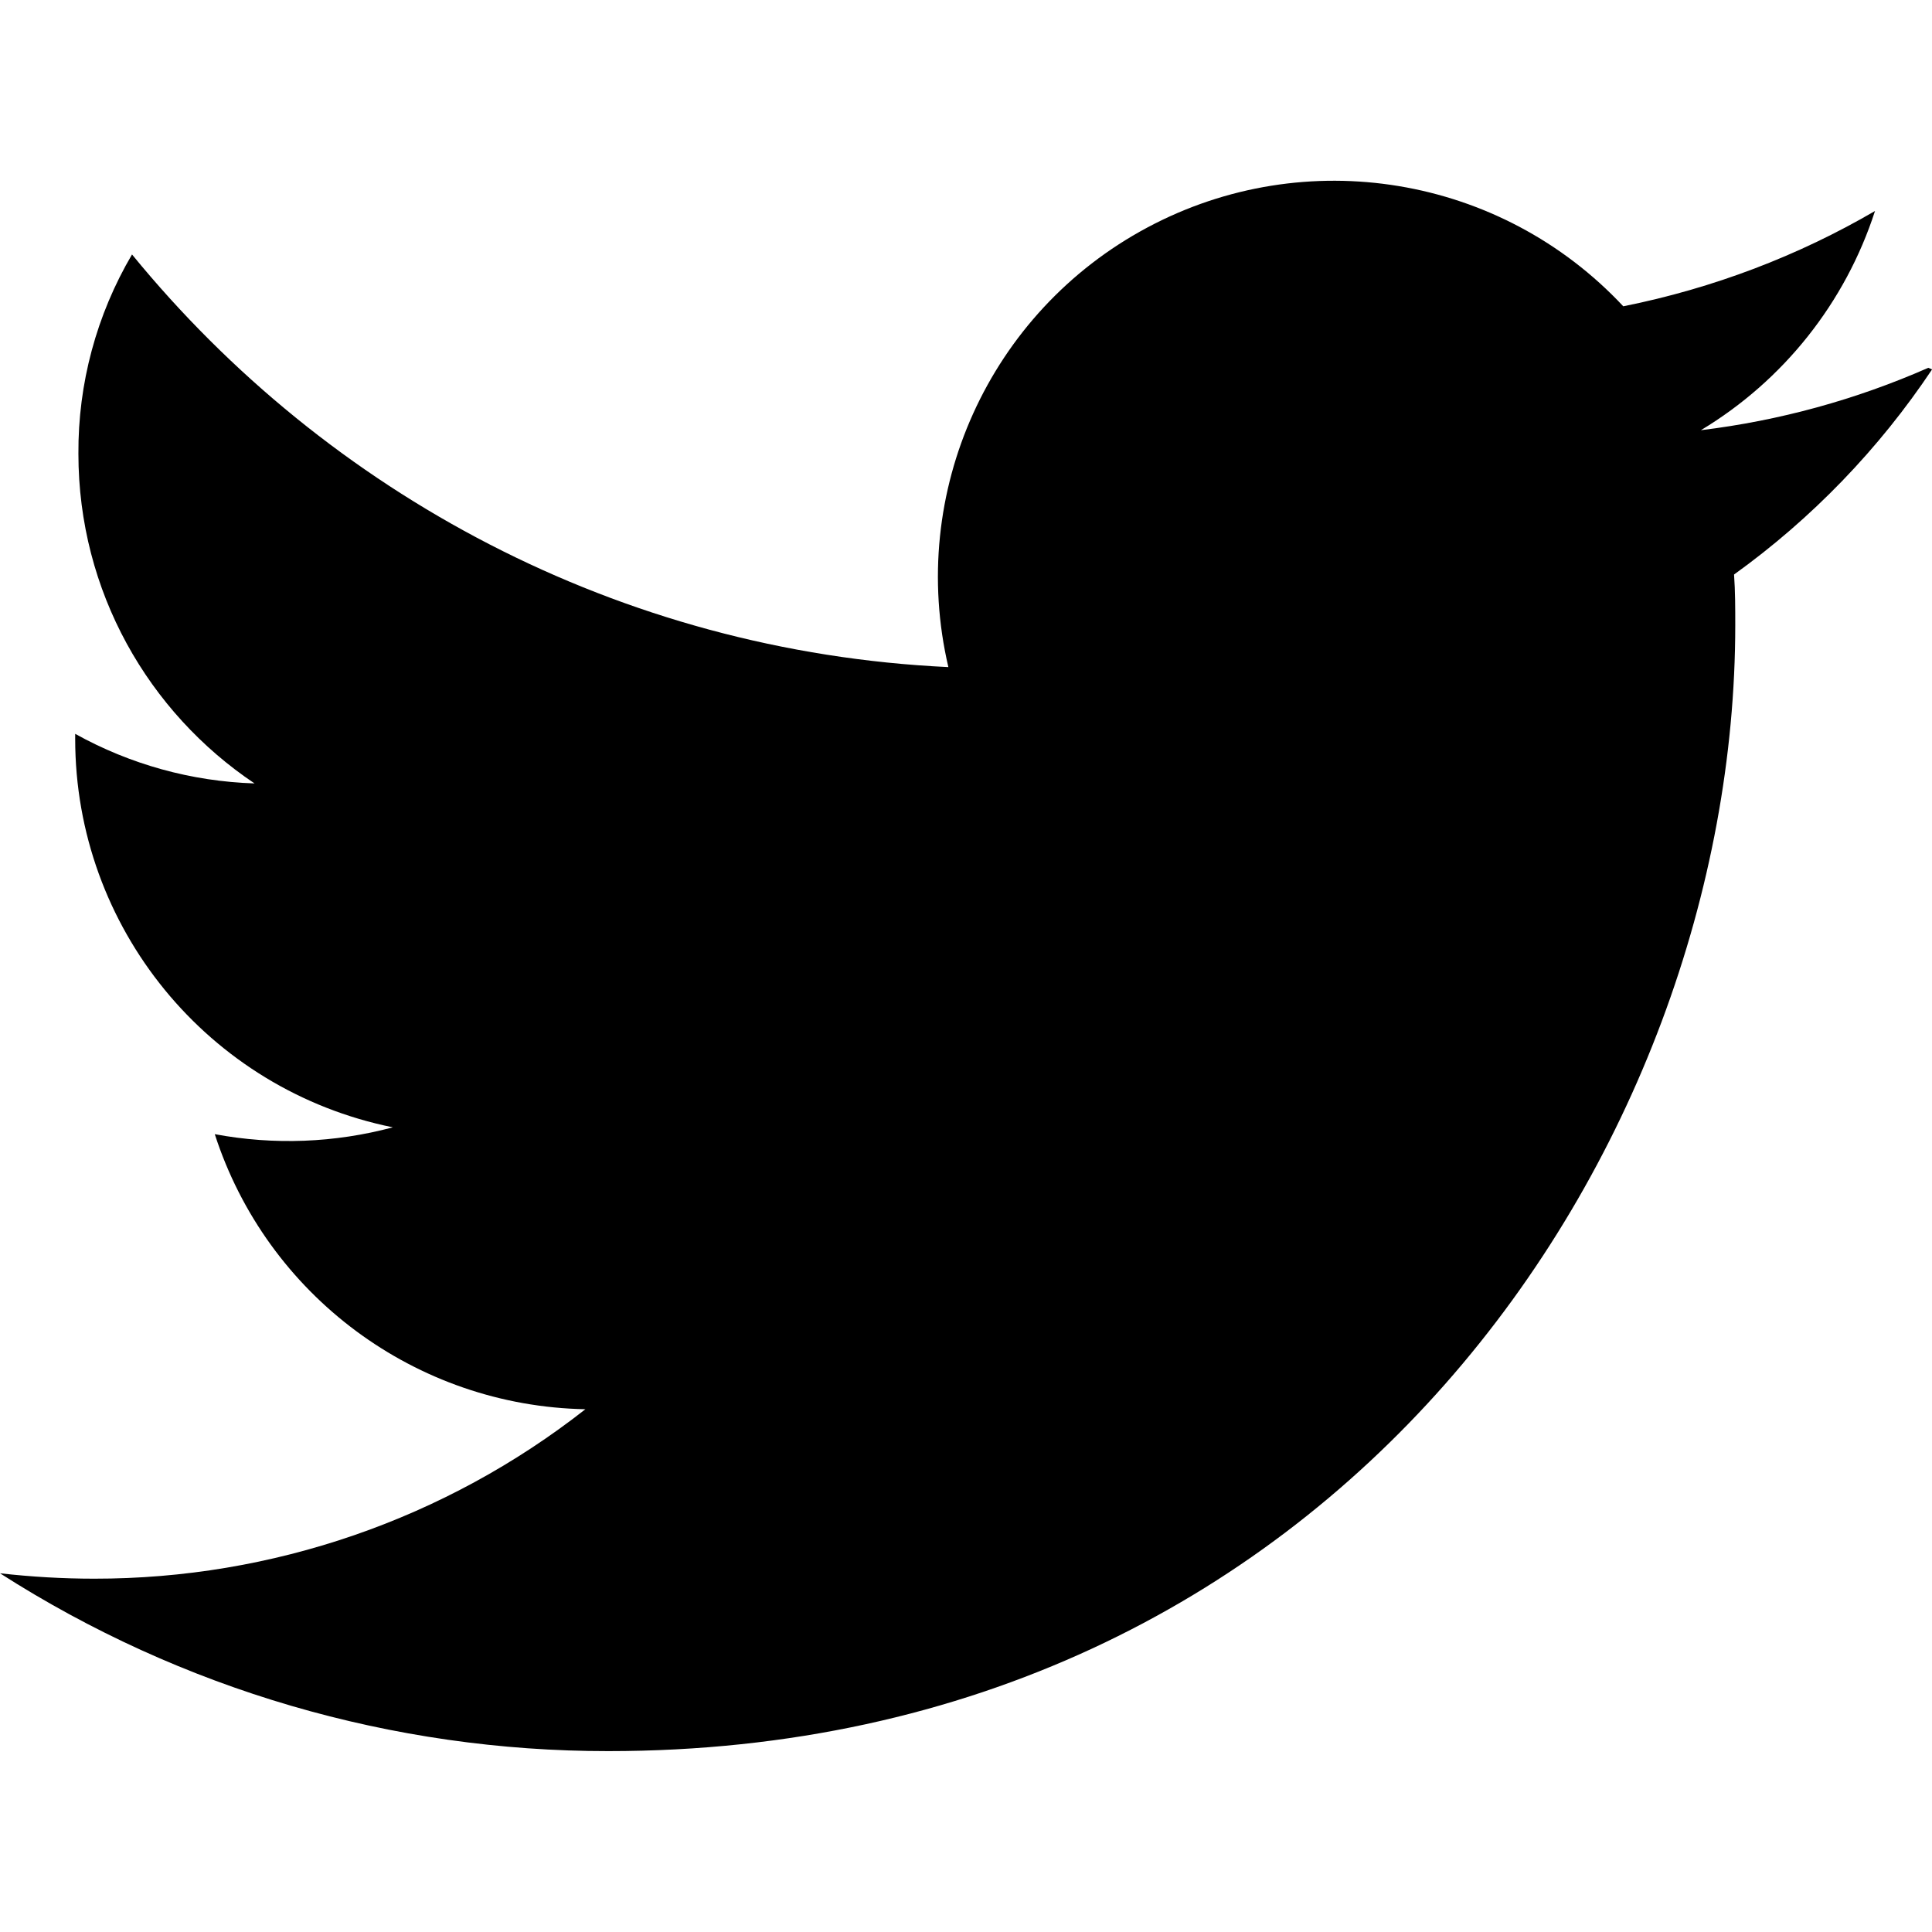
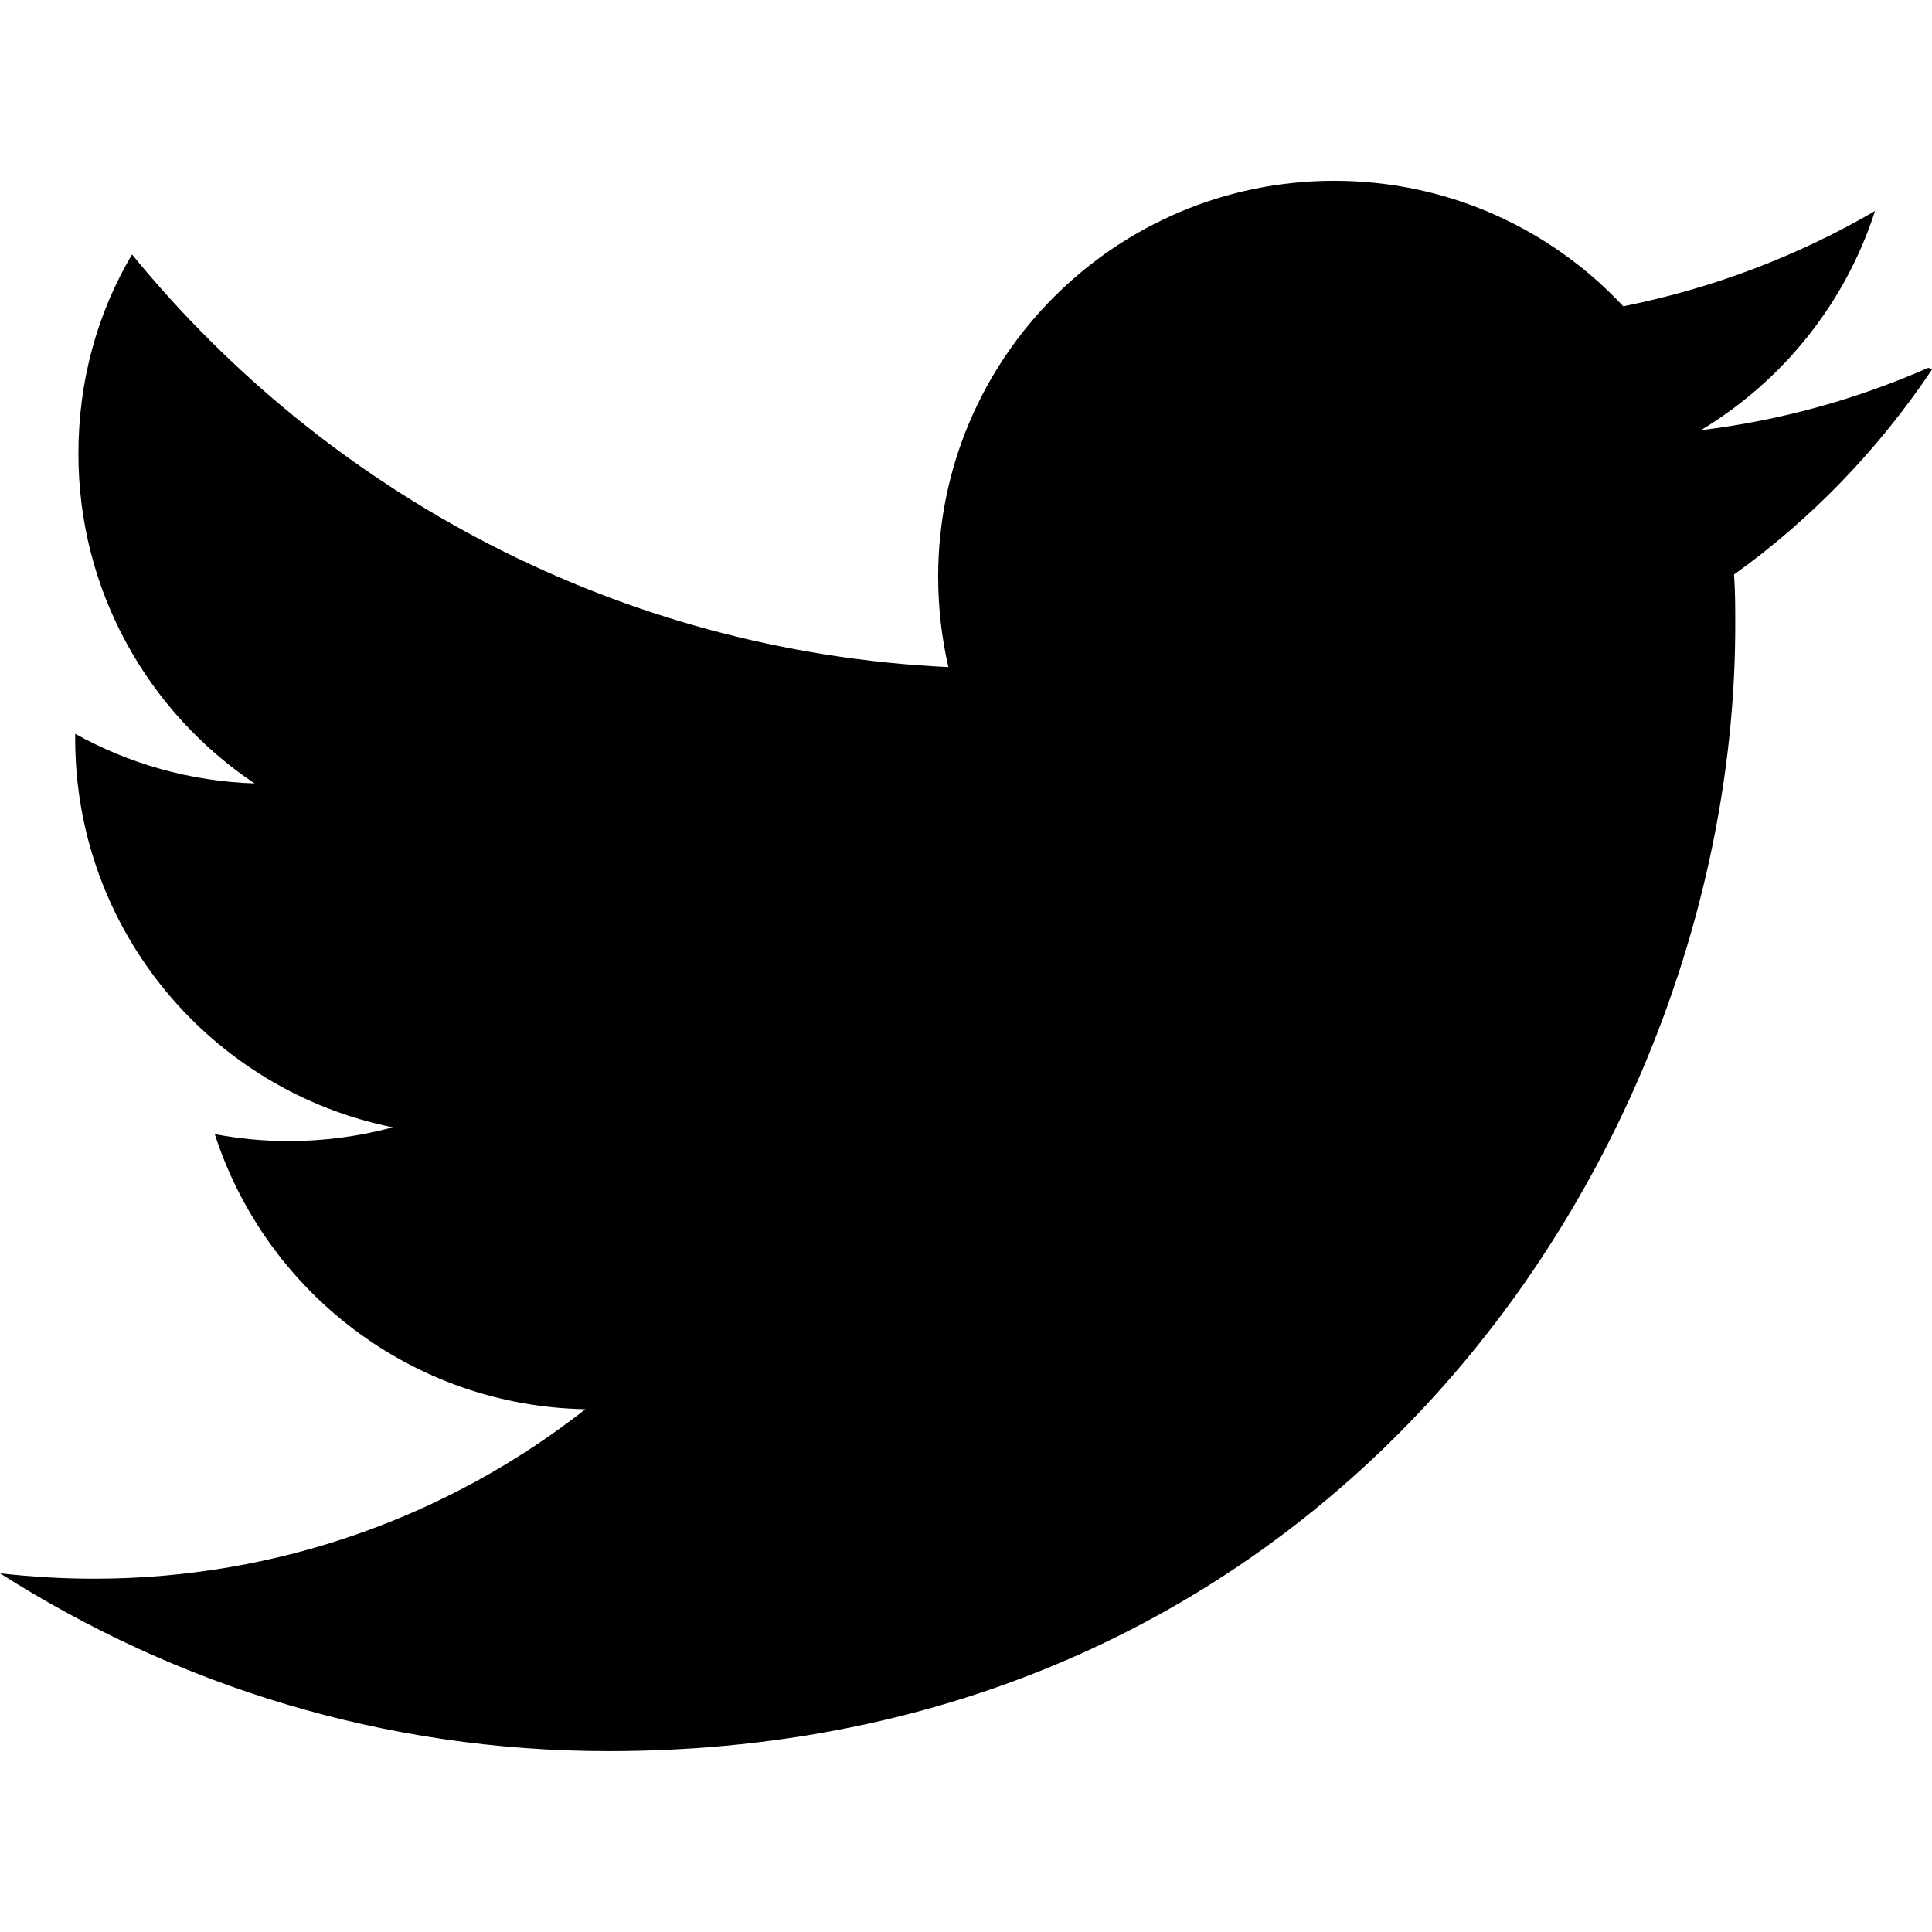
- <svg xmlns="http://www.w3.org/2000/svg" viewBox="0 0 24 24">
-   <path d="M23.954 4.569a10 10 0 01-2.825.775 4.958 4.958 0 002.163-2.723c-.951.555-2.005.959-3.127 1.184a4.92 4.92 0 00-8.384 4.482C7.691 8.094 4.066 6.13 1.64 3.161a4.822 4.822 0 00-.666 2.475c0 1.71.87 3.213 2.188 4.096a4.904 4.904 0 01-2.228-.616v.061a4.923 4.923 0 003.946 4.827 4.996 4.996 0 01-2.212.085 4.937 4.937 0 004.604 3.417 9.868 9.868 0 01-6.102 2.105c-.39 0-.779-.023-1.17-.067a13.995 13.995 0 007.557 2.209c9.054 0 13.999-7.496 13.999-13.986 0-.209 0-.42-.015-.63a9.936 9.936 0 002.46-2.548l-.047-.02z" />
+ <svg xmlns="http://www.w3.org/2000/svg" role="img" viewBox="0 0 24 24">
+   <path d="M23.954 4.569c-.885.389-1.83.654-2.825.775 1.014-.611 1.794-1.574 2.163-2.723-.951.555-2.005.959-3.127 1.184-.896-.959-2.173-1.559-3.591-1.559-2.717 0-4.92 2.203-4.92 4.917 0 .39.045.765.127 1.124C7.691 8.094 4.066 6.13 1.64 3.161c-.427.722-.666 1.561-.666 2.475 0 1.71.87 3.213 2.188 4.096-.807-.026-1.566-.248-2.228-.616v.061c0 2.385 1.693 4.374 3.946 4.827-.413.111-.849.171-1.296.171-.314 0-.615-.03-.916-.086.631 1.953 2.445 3.377 4.604 3.417-1.68 1.319-3.809 2.105-6.102 2.105-.39 0-.779-.023-1.17-.067 2.189 1.394 4.768 2.209 7.557 2.209 9.054 0 13.999-7.496 13.999-13.986 0-.209 0-.42-.015-.63.961-.689 1.8-1.56 2.46-2.548l-.047-.02z" />
</svg>
